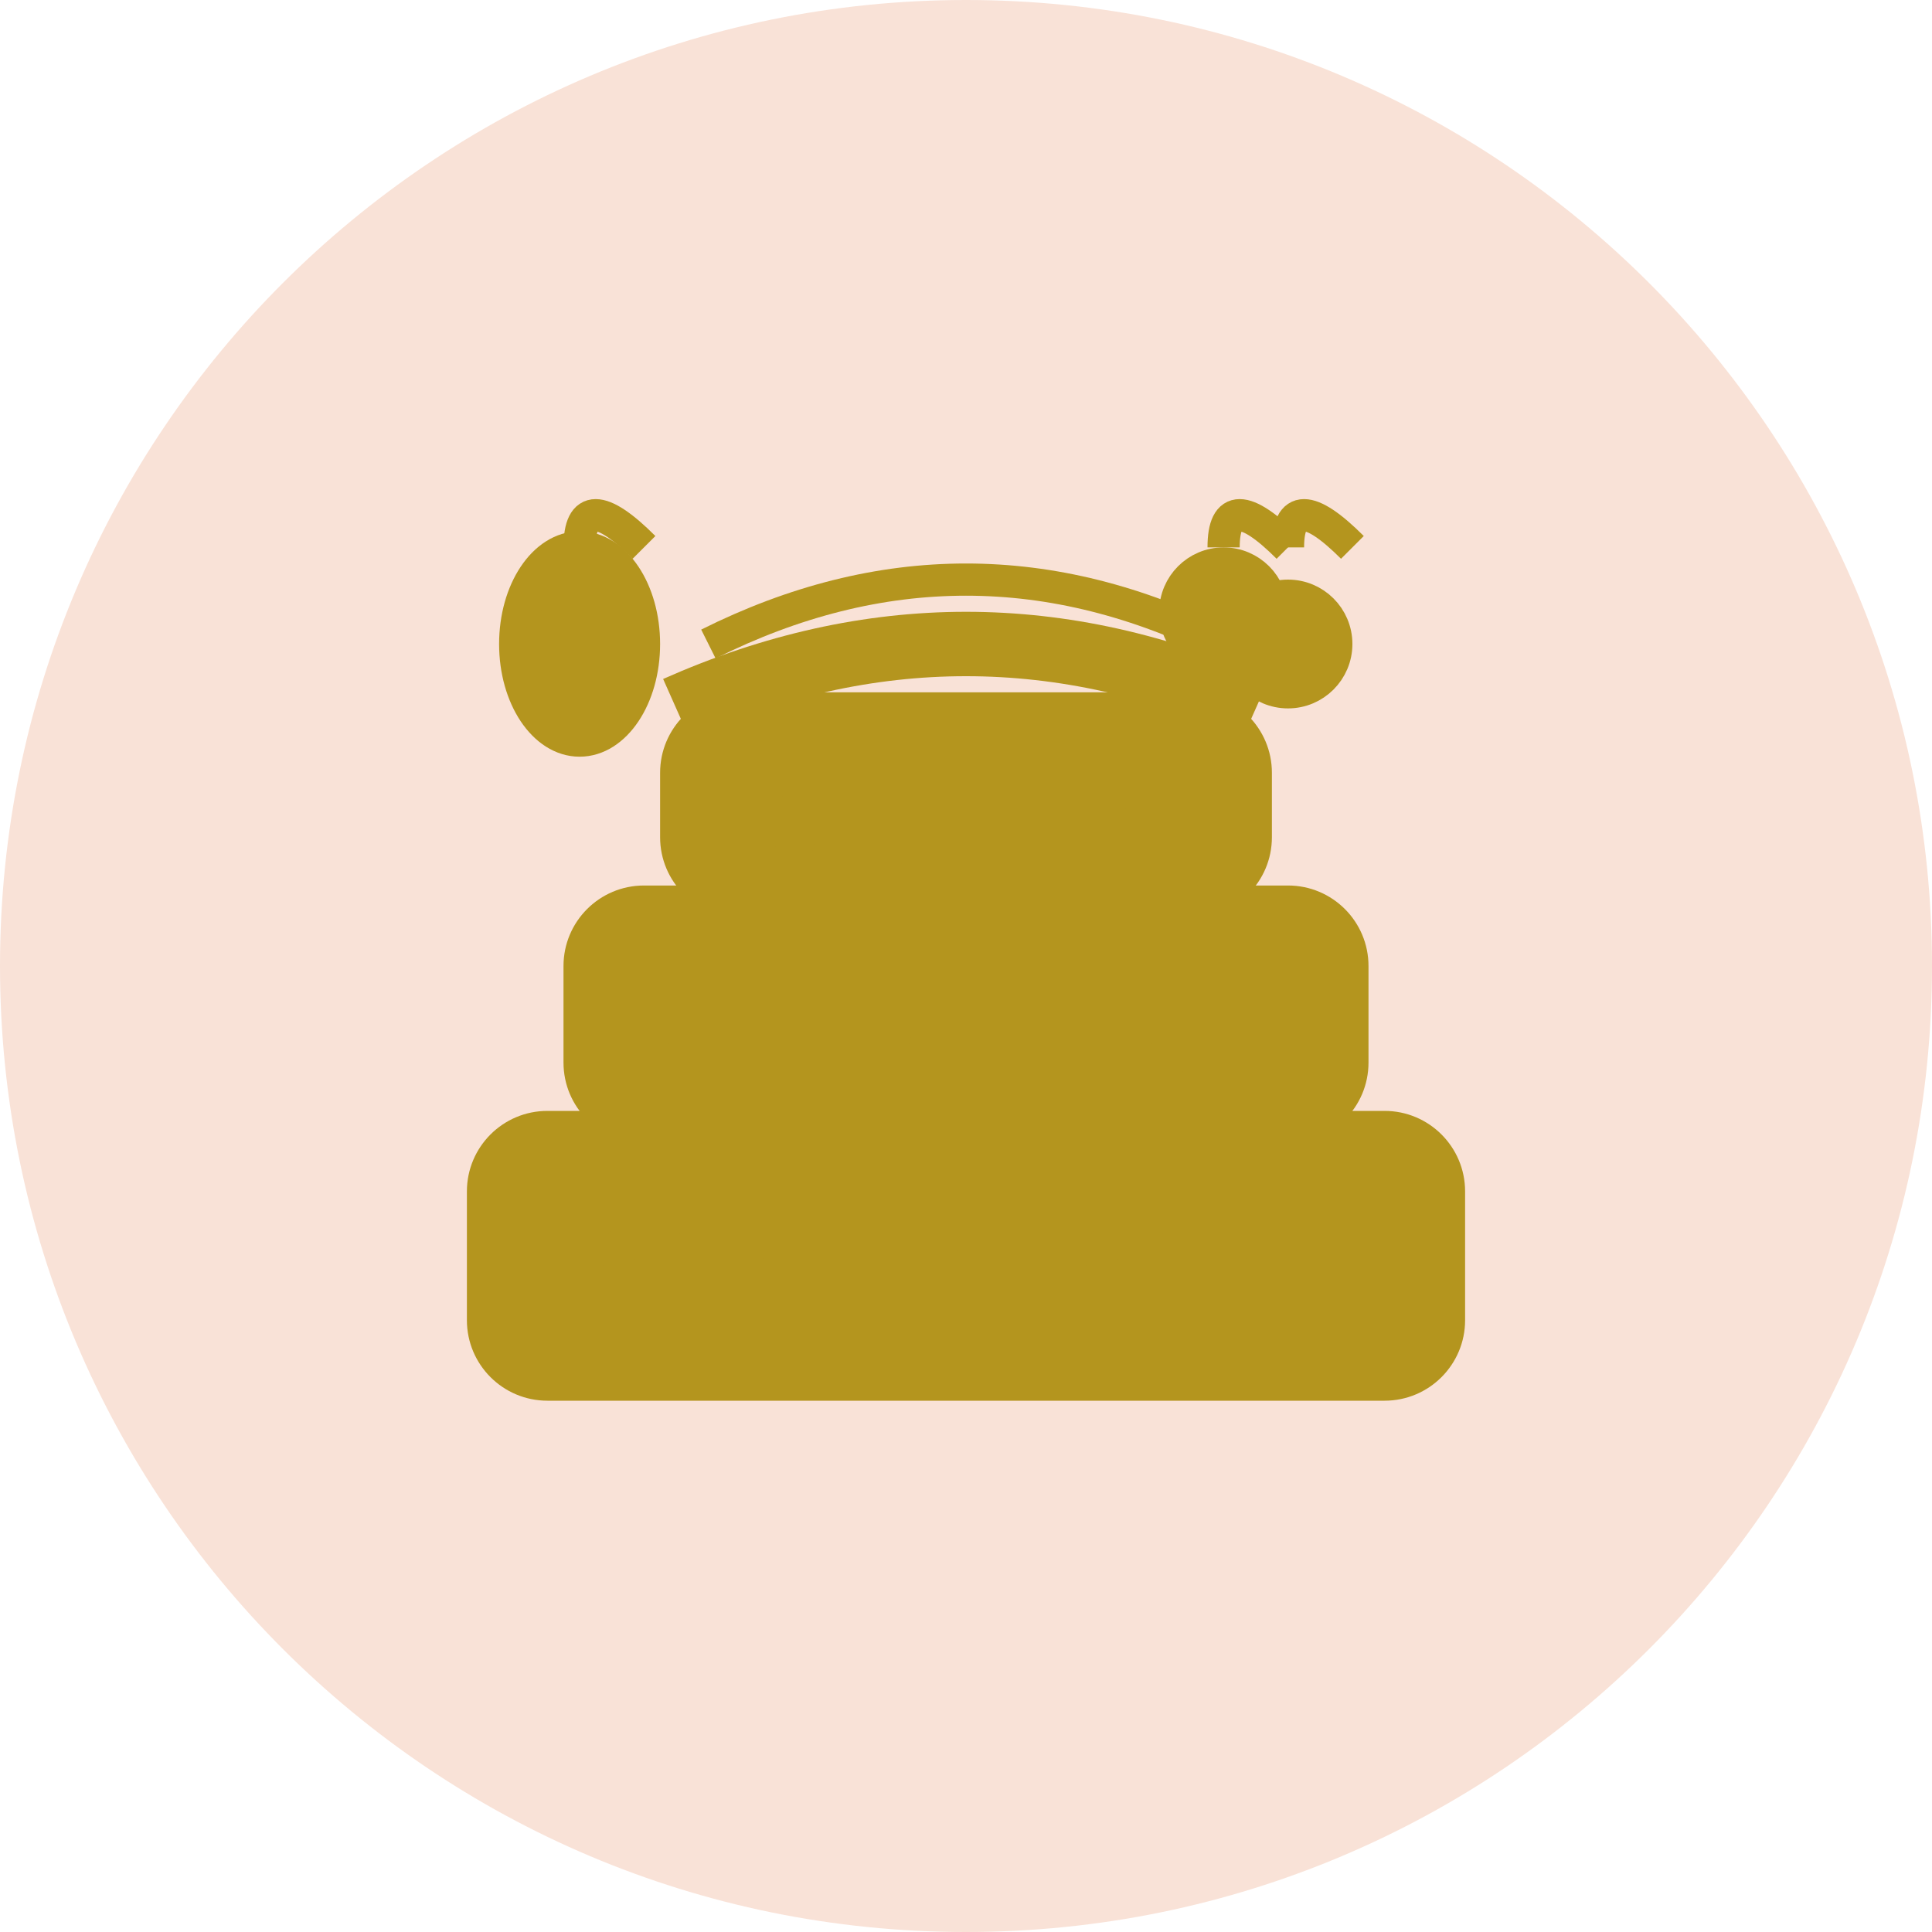
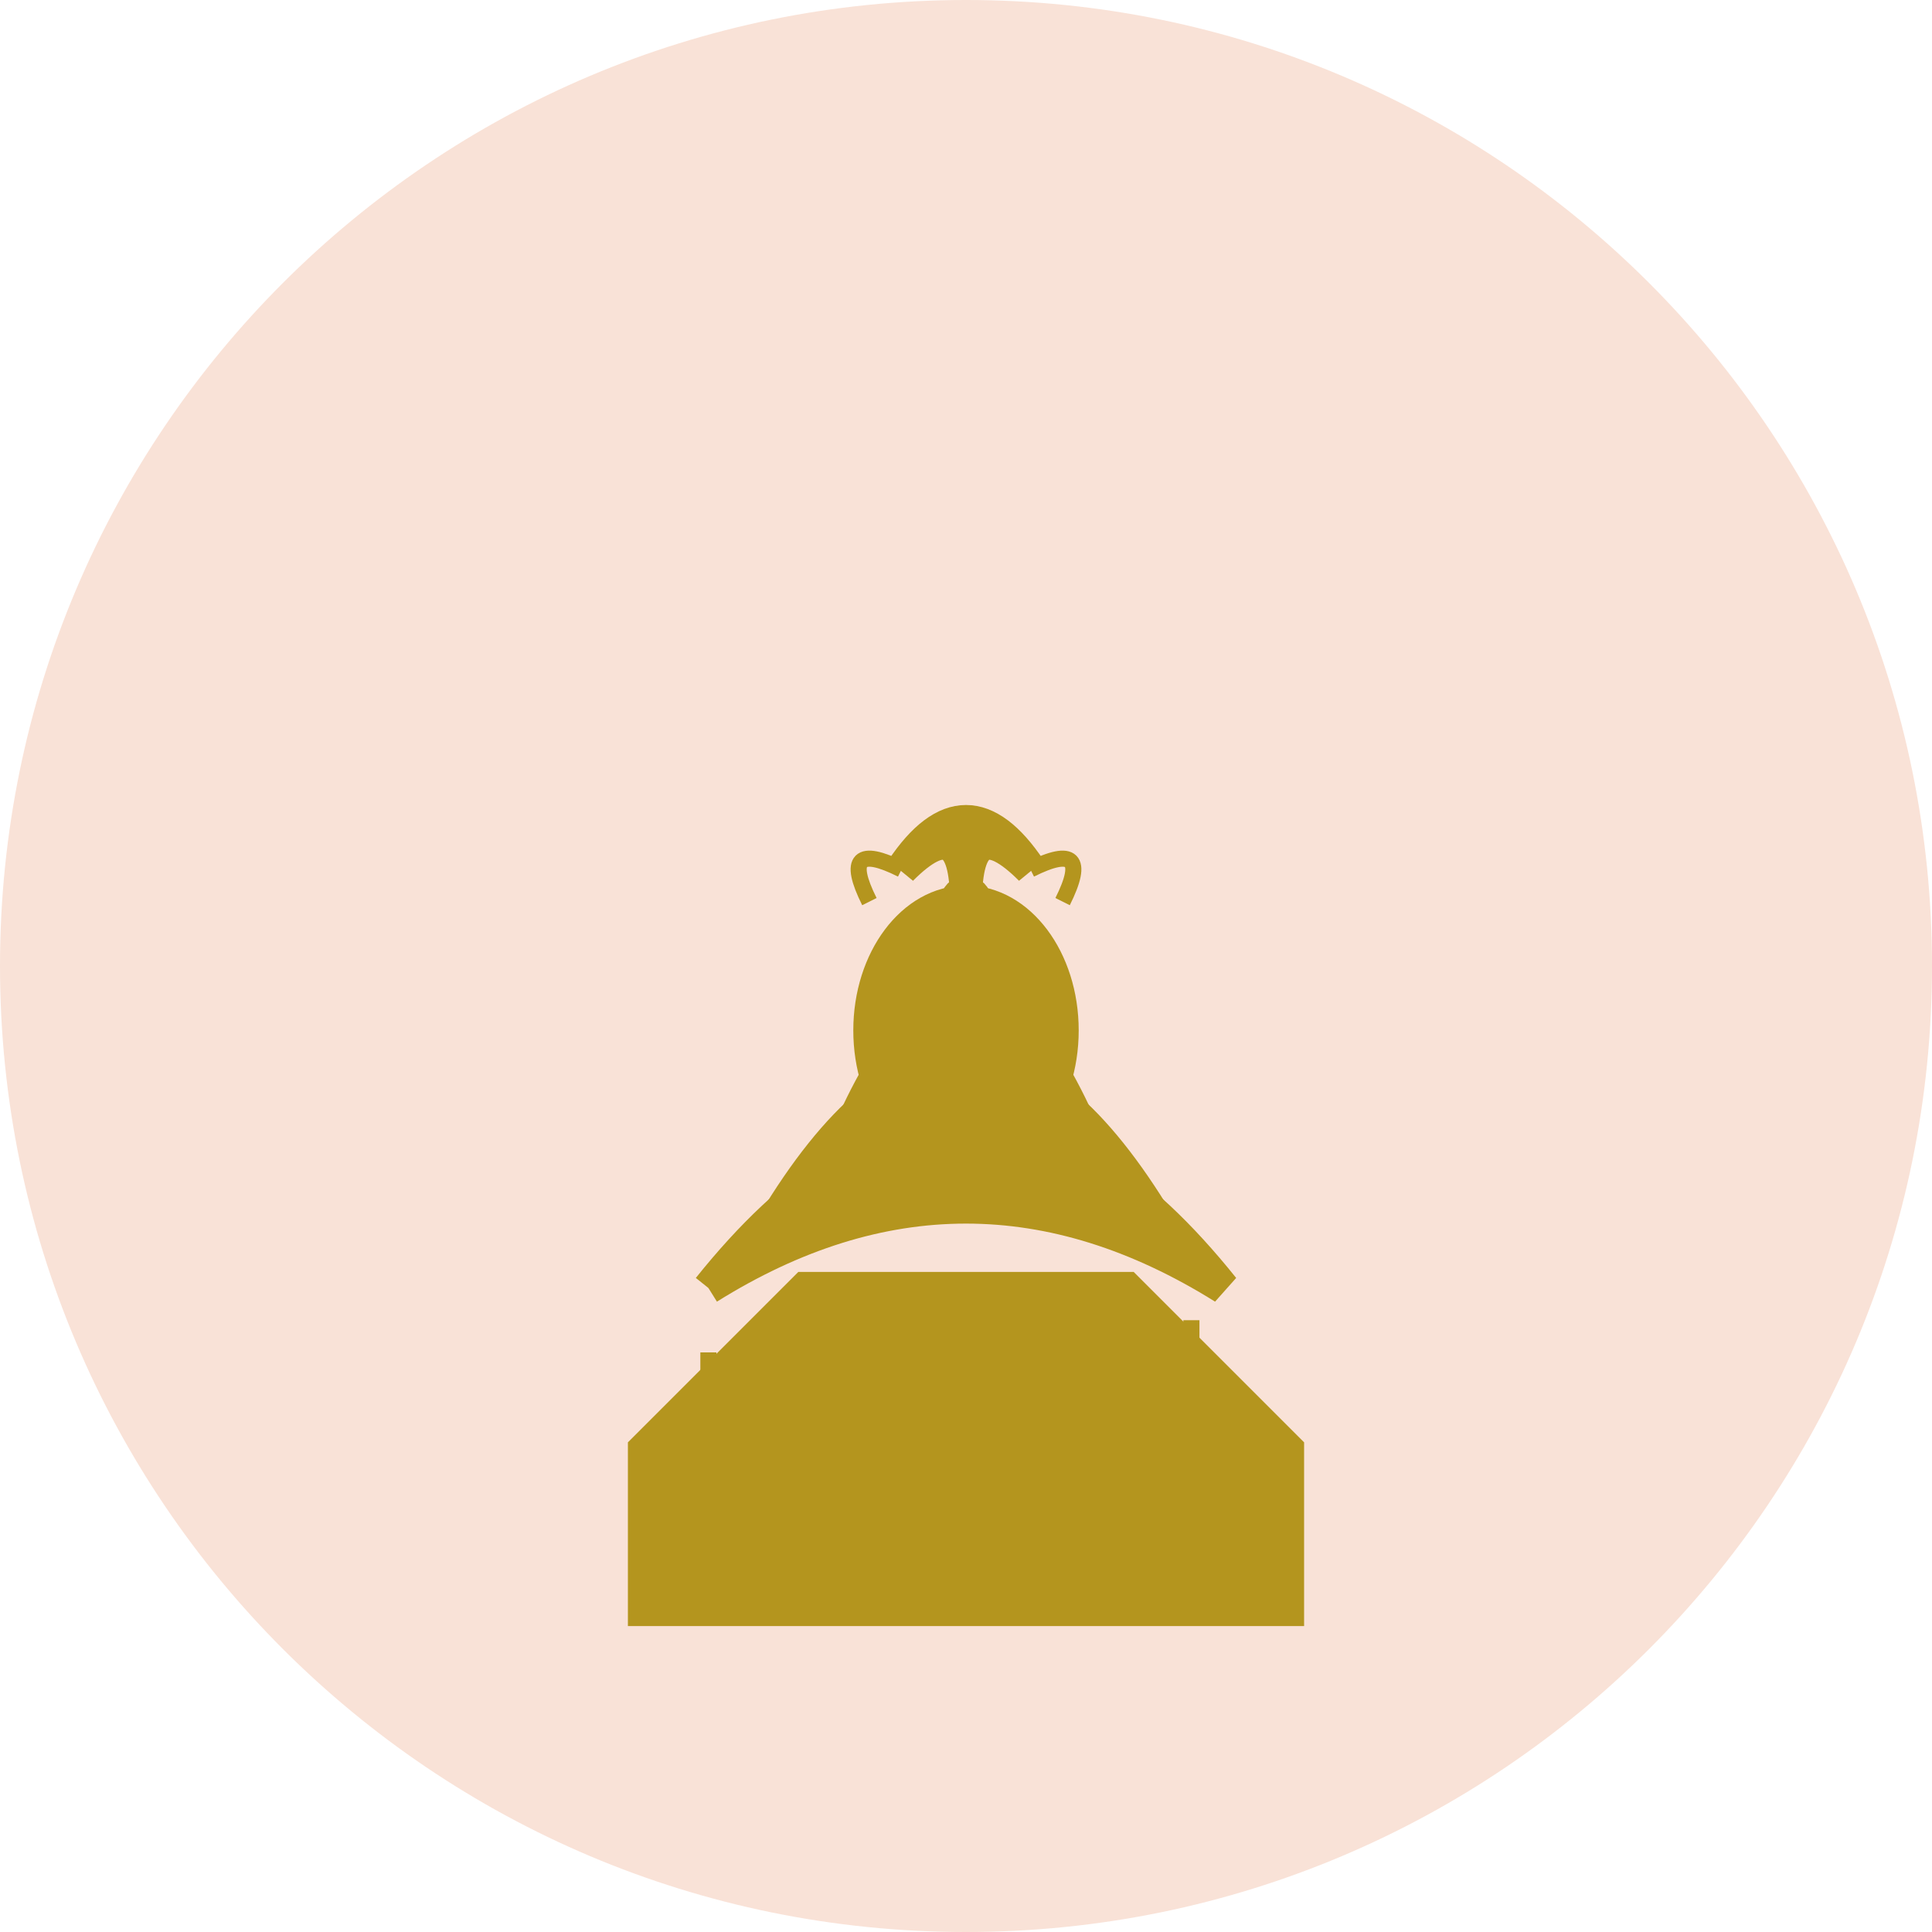
<svg xmlns="http://www.w3.org/2000/svg" width="60" height="60" viewBox="0 0 60 60">
  <circle cx="30" cy="30" r="30" fill="#f9e2d7" />
  <g fill="#b4951e" stroke="#b4951e" stroke-width="1">
-     <rect x="15" y="35" width="30" height="8" rx="2" />
-     <rect x="18" y="28" width="24" height="7" rx="2" />
-     <rect x="21" y="22" width="18" height="6" rx="2" />
-     <path d="M21 22 Q30 18 39 22" fill="none" stroke="#b4951e" stroke-width="2" />
-     <path d="M22 20 Q30 16 38 20" fill="none" stroke="#b4951e" stroke-width="1" />
-     <circle cx="20" cy="39" r="0.8" />
-     <circle cx="25" cy="39" r="0.8" />
-     <circle cx="30" cy="39" r="0.8" />
-     <circle cx="35" cy="39" r="0.8" />
-     <circle cx="40" cy="39" r="0.8" />
-     <circle cx="22" cy="32" r="0.8" />
-     <circle cx="27" cy="32" r="0.8" />
-     <circle cx="32" cy="32" r="0.8" />
-     <circle cx="37" cy="32" r="0.8" />
-     <circle cx="24" cy="26" r="0.8" />
-     <circle cx="29" cy="26" r="0.8" />
-     <circle cx="34" cy="26" r="0.8" />
-     <ellipse cx="18" cy="20" rx="2" ry="3" />
-     <path d="M18 17 Q18 15 20 17" fill="none" stroke="#b4951e" stroke-width="1" />
-     <circle cx="17" cy="19" r="0.3" />
-     <circle cx="19" cy="21" r="0.3" />
-     <circle cx="38" cy="19" r="1.5" />
-     <circle cx="40" cy="20" r="1.5" />
-     <path d="M38 17 Q38 15 40 17" fill="none" stroke="#b4951e" stroke-width="1" />
-     <path d="M40 17 Q40 15 42 17" fill="none" stroke="#b4951e" stroke-width="1" />
+     <path d="M20 45 L25 40 L35 40 L40 45 L40 50 L20 50 Z" />
+     <line x1="22" y1="42" x2="22" y2="48" stroke="#b4951e" stroke-width="0.5" />
+     <line x1="25" y1="41" x2="25" y2="47" stroke="#b4951e" stroke-width="0.5" />
+     <line x1="28" y1="40" x2="28" y2="46" stroke="#b4951e" stroke-width="0.5" />
+     <line x1="31" y1="40" x2="31" y2="46" stroke="#b4951e" stroke-width="0.5" />
+     <line x1="34" y1="40" x2="34" y2="46" stroke="#b4951e" stroke-width="0.5" />
+     <line x1="37" y1="41" x2="37" y2="47" stroke="#b4951e" stroke-width="0.5" />
+     <path d="M22 40 Q30 35 38 40 Q30 30 22 40" fill="#b4951e" />
+     <path d="M24 38 Q30 33 36 38 Q30 28 24 38" fill="#b4951e" />
+     <path d="M26 36 Q30 31 34 36 Q30 26 26 36" fill="#b4951e" />
+     <ellipse cx="30" cy="32" rx="3" ry="4" />
+     <circle cx="28" cy="30" r="0.3" />
+     <circle cx="32" cy="30" r="0.3" />
+     <circle cx="30" cy="28" r="0.3" />
+     <circle cx="29" cy="34" r="0.3" />
+     <circle cx="31" cy="34" r="0.3" />
+     <path d="M30 28 Q30 25 28 27 Q30 24 32 27 Q30 25 30 28" fill="#b4951e" />
+     <path d="M28 27 Q26 26 27 28" fill="none" stroke="#b4951e" stroke-width="0.5" />
+     <path d="M32 27 Q34 26 33 28" fill="none" stroke="#b4951e" stroke-width="0.5" />
  </g>
</svg>
